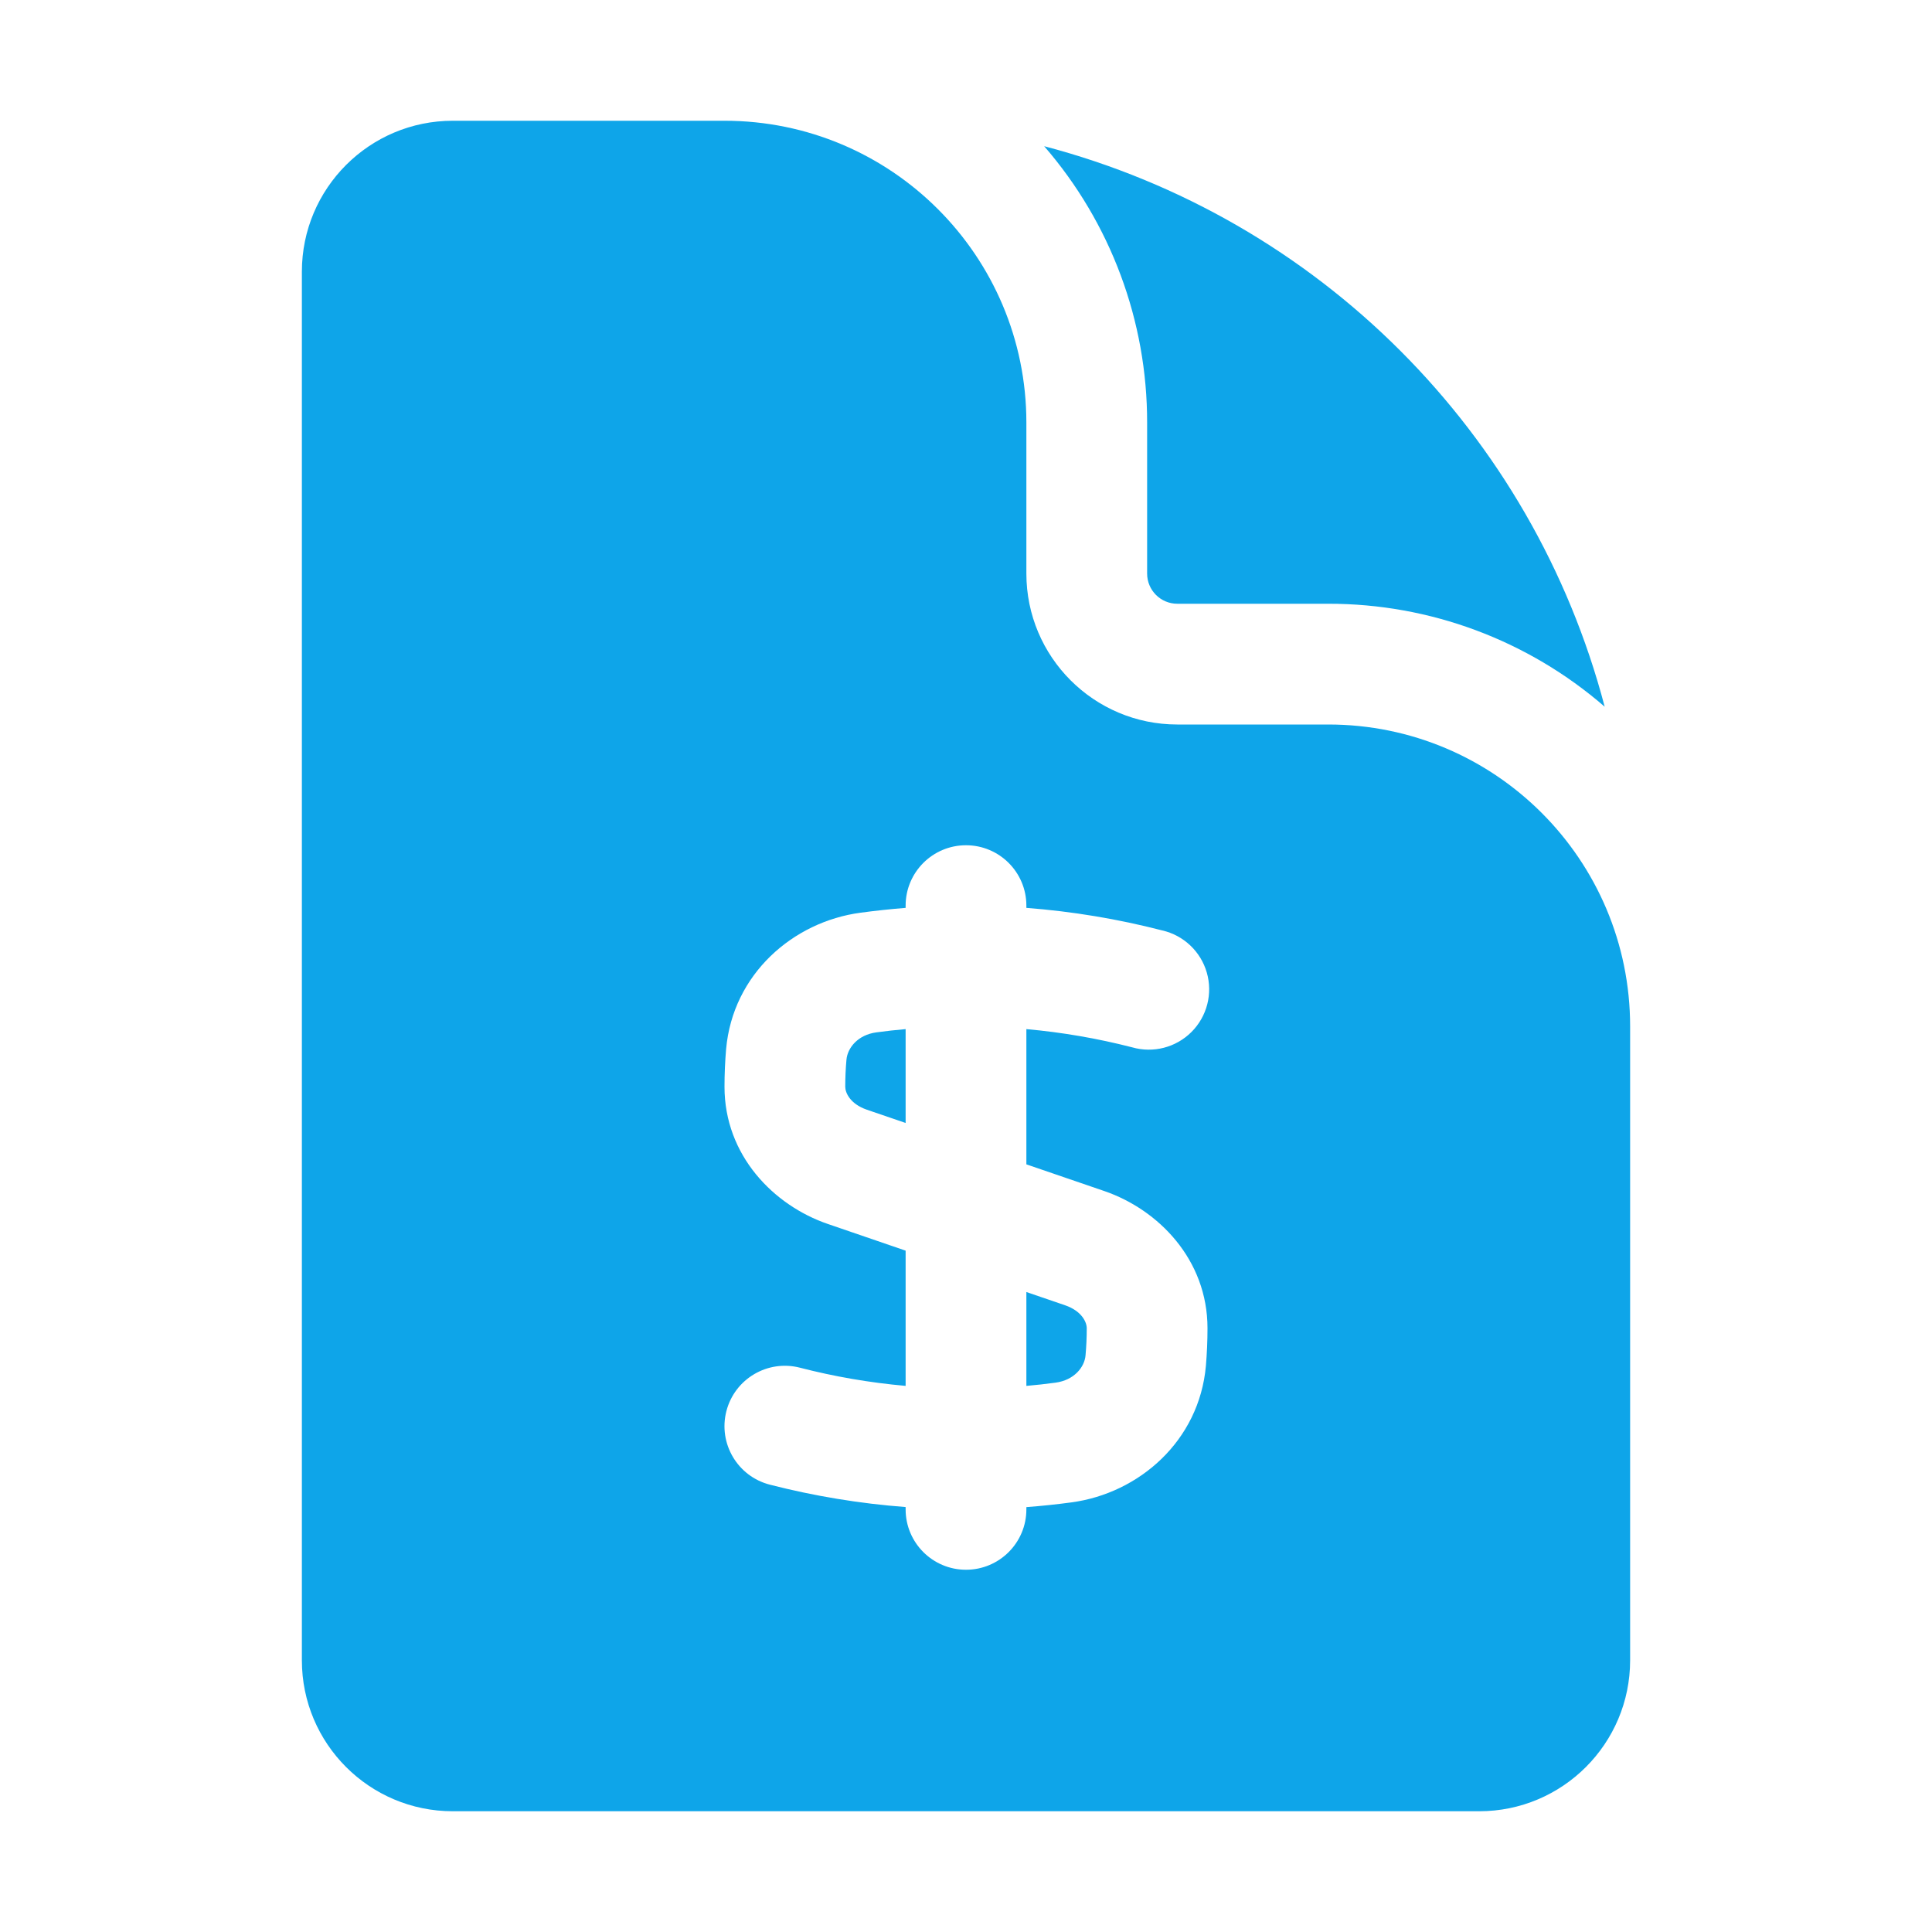
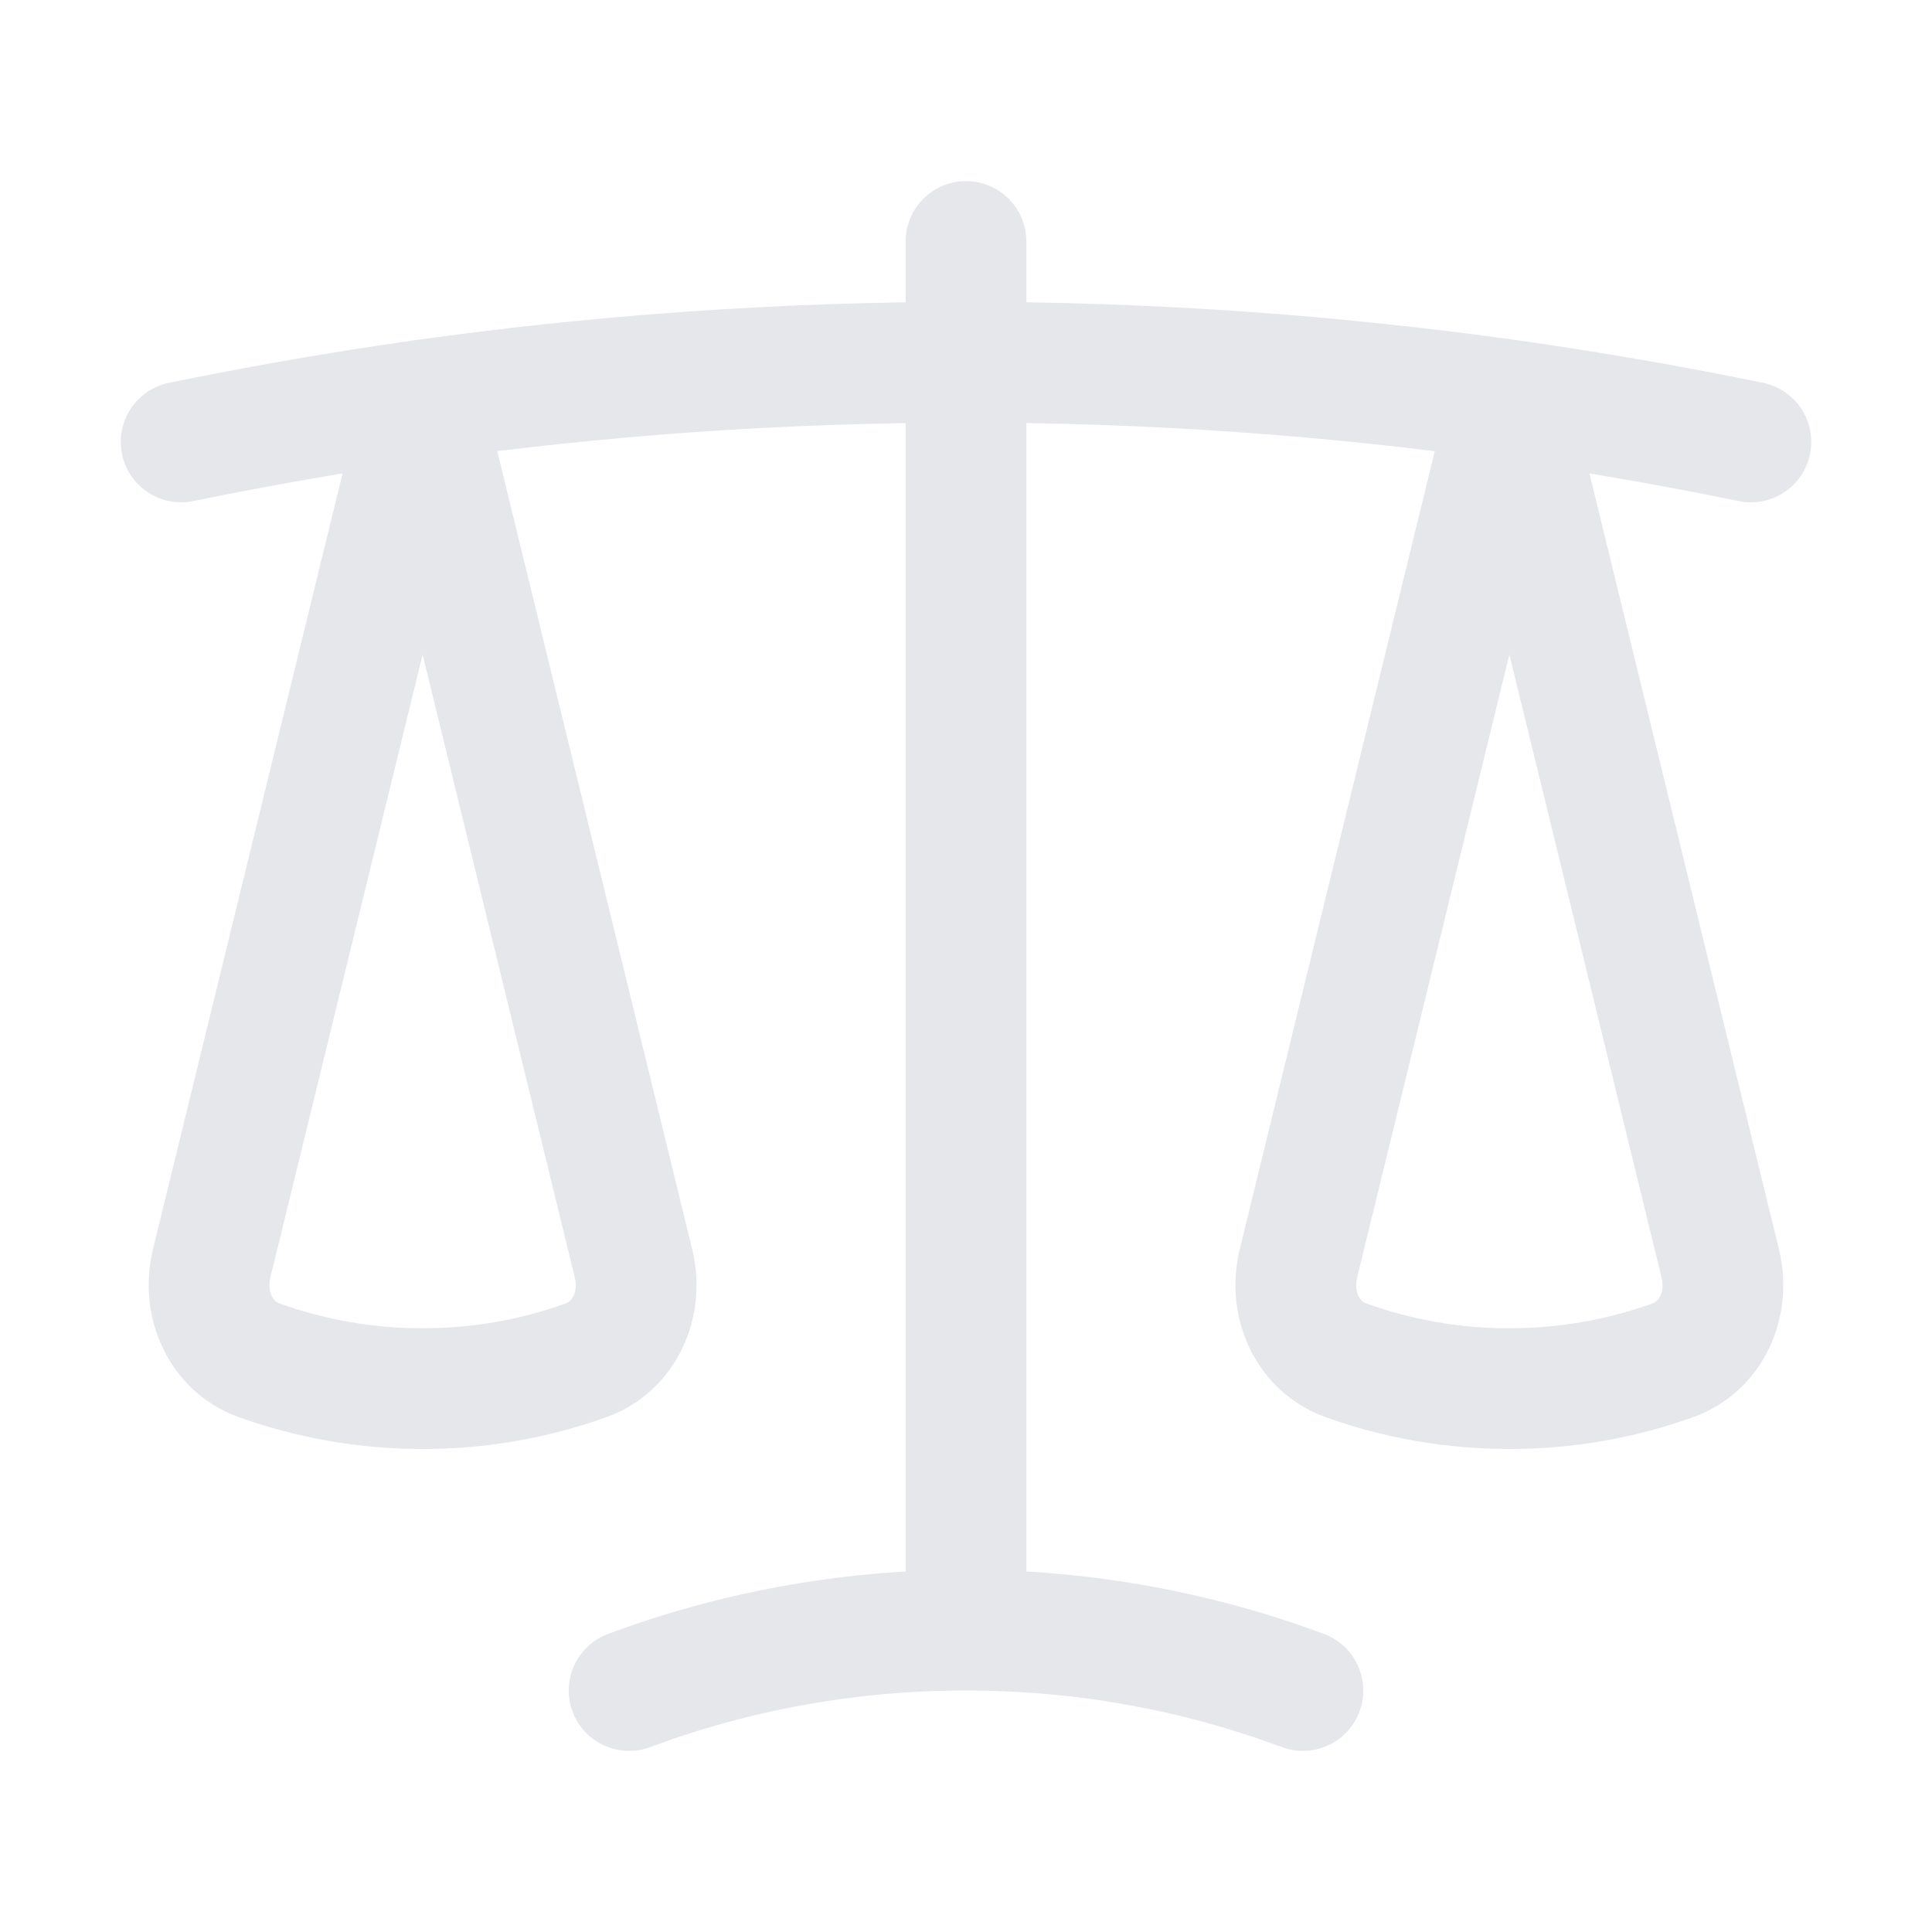
- <svg xmlns="http://www.w3.org/2000/svg" viewBox="0 0 24 24" fill="#0ea5e9">
-   <path fill-rule="evenodd" d="M3.75 3.375c0-1.036.84-1.875 1.875-1.875H9a3.75 3.75 0 0 1 3.75 3.75v1.875c0 1.036.84 1.875 1.875 1.875H16.5a3.75 3.75 0 0 1 3.75 3.75v7.875c0 1.035-.84 1.875-1.875 1.875H5.625a1.875 1.875 0 0 1-1.875-1.875V3.375Zm10.5 1.875a5.23 5.23 0 0 0-1.279-3.434 9.768 9.768 0 0 1 6.963 6.963A5.23 5.23 0 0 0 16.5 7.5h-1.875a.375.375 0 0 1-.375-.375V5.25ZM12 10.5a.75.75 0 0 1 .75.75v.028a9.727 9.727 0 0 1 1.687.28.75.75 0 1 1-.374 1.452 8.207 8.207 0 0 0-1.313-.226v1.68l.969.332c.67.23 1.281.85 1.281 1.704 0 .158-.007.314-.02.468-.083.931-.83 1.582-1.669 1.695a9.776 9.776 0 0 1-.561.059v.028a.75.75 0 0 1-1.5 0v-.029a9.724 9.724 0 0 1-1.687-.278.75.75 0 0 1 .374-1.453c.425.11.864.186 1.313.226v-1.68l-.968-.332C9.612 14.974 9 14.354 9 13.5c0-.158.007-.314.02-.468.083-.931.831-1.582 1.67-1.694.185-.025.372-.045.56-.06v-.028a.75.75 0 0 1 .75-.75Zm-1.11 2.324c.119-.016.239-.03.36-.04v1.166l-.482-.165c-.208-.072-.268-.211-.268-.285 0-.113.005-.225.015-.336.013-.146.14-.309.374-.34Zm1.86 4.392V16.05l.482.165c.208.072.268.211.268.285 0 .113-.005.225-.015.336-.012.146-.14.309-.374.34-.12.016-.24.03-.361.04Z" clip-rule="evenodd" />
+ <svg xmlns="http://www.w3.org/2000/svg" fill="none" viewBox="0 0 24 24" stroke-width="1.5" stroke="#e5e7eb">
+   <path stroke-linecap="round" stroke-linejoin="round" d="M12 3v17.25m0 0c-1.472 0-2.882.265-4.185.75M12 20.25c1.472 0 2.882.265 4.185.75M18.75 4.97A48.416 48.416 0 0 0 12 4.5c-2.291 0-4.545.16-6.75.47m13.5 0c1.01.143 2.01.317 3 .52m-3-.52 2.62 10.726c.122.499-.106 1.028-.589 1.202a5.988 5.988 0 0 1-2.031.352 5.988 5.988 0 0 1-2.031-.352c-.483-.174-.711-.703-.59-1.202L18.75 4.971Zm-16.5.52c.99-.203 1.99-.377 3-.52m0 0 2.62 10.726c.122.499-.106 1.028-.589 1.202a5.989 5.989 0 0 1-2.031.352 5.989 5.989 0 0 1-2.031-.352c-.483-.174-.711-.703-.59-1.202L5.25 4.971Z" />
</svg>
